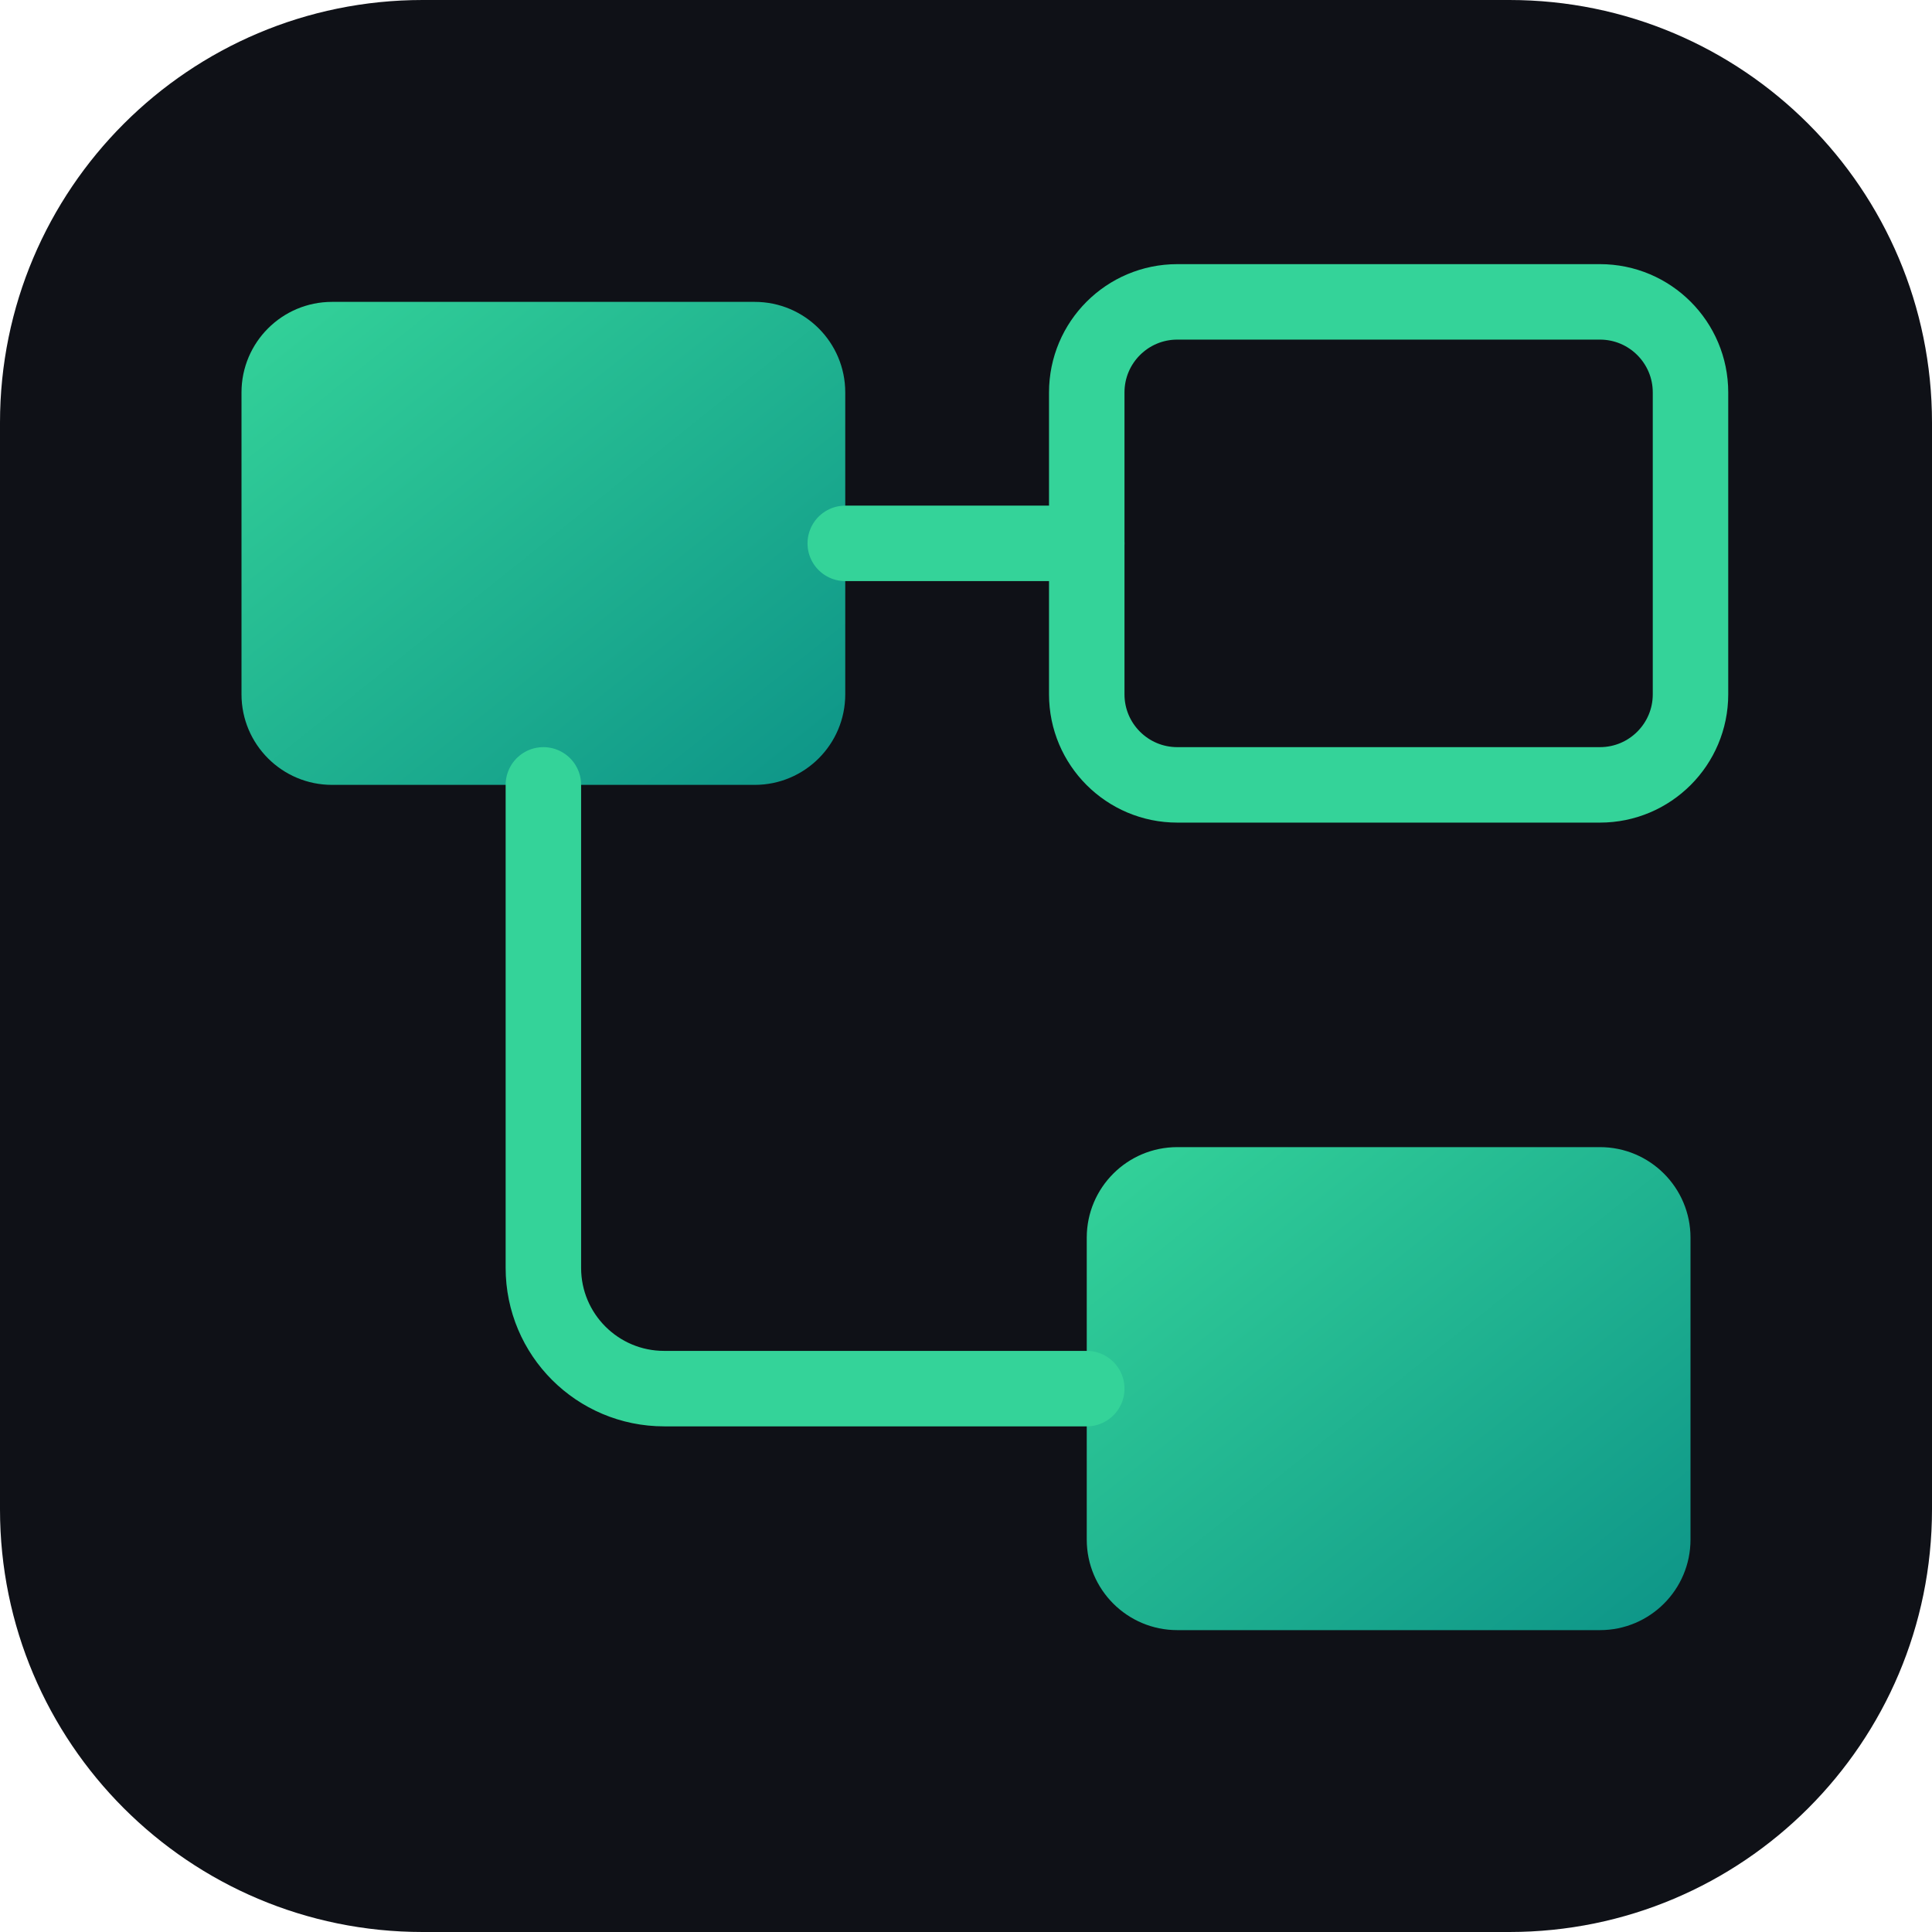
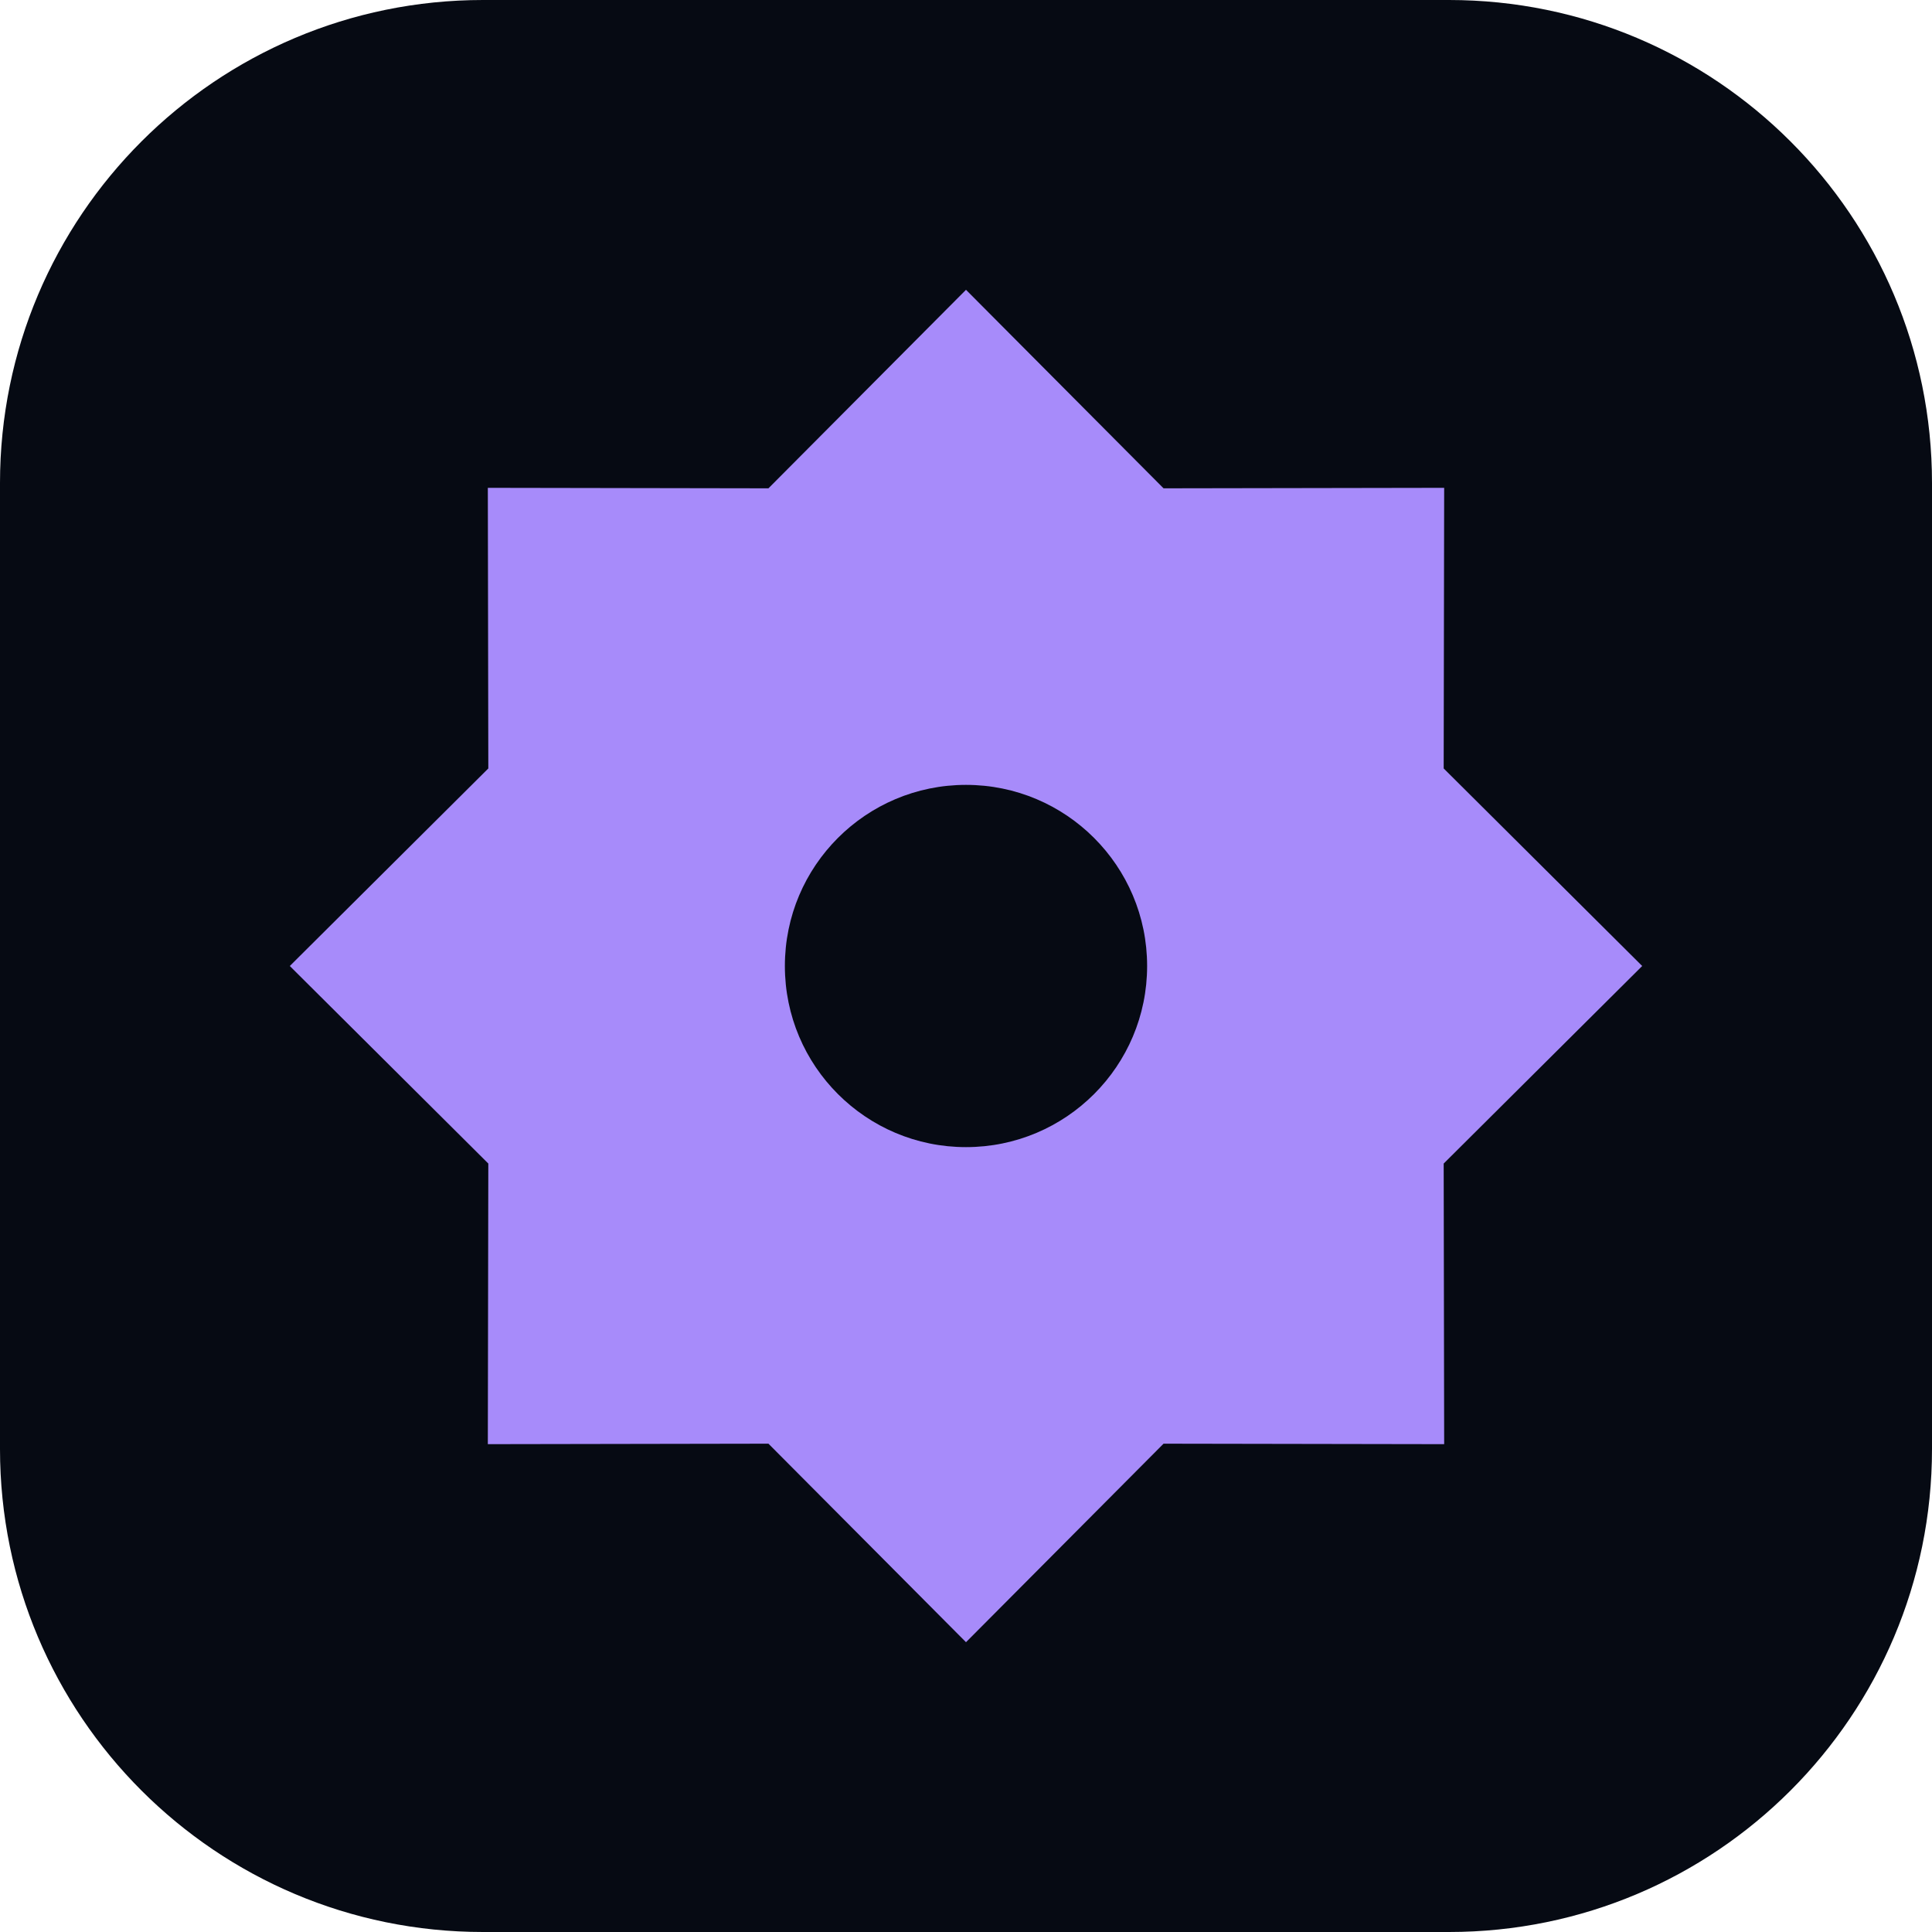
- <svg xmlns="http://www.w3.org/2000/svg" viewBox="0 0 64 64">
-   <defs>
-     <linearGradient id="g" x1="0" y1="0" x2="1" y2="1">
-       <stop offset="0" stop-color="#34d399" />
-       <stop offset="1" stop-color="#0d9488" />
-     </linearGradient>
-   </defs>
-   <rect width="64" height="64" rx="14" fill="#0f1117" />
-   <rect x="8" y="10" width="20" height="16" rx="3" fill="url(#g)" />
-   <rect x="36" y="38" width="20" height="16" rx="3" fill="url(#g)" />
-   <rect x="36" y="10" width="20" height="16" rx="3" fill="none" stroke="#34d399" stroke-width="2.5" />
-   <path d="M28 18h8M18 26v16a4 4 0 0 0 4 4h14" stroke="#34d399" stroke-width="2.5" fill="none" stroke-linecap="round" />
+ <svg xmlns="http://www.w3.org/2000/svg" viewBox="0 0 32 32">
+   <rect width="32" height="32" rx="8" fill="#060a13" />
+   <path fill="#a78bfa" d="M16 2 20.09 6.11 25.9 6.1 25.89 11.91 30 16 25.89 20.09 25.9 25.9 20.09 25.89 16 30 11.91 25.89 6.1 25.9 6.11 20.09 2 16 6.11 11.91 6.1 6.1 11.91 6.11Z" transform="translate(16 16) scale(.8) translate(-16 -16)" />
+   <circle cx="16" cy="16" r="3" fill="#060a13" />
</svg>
